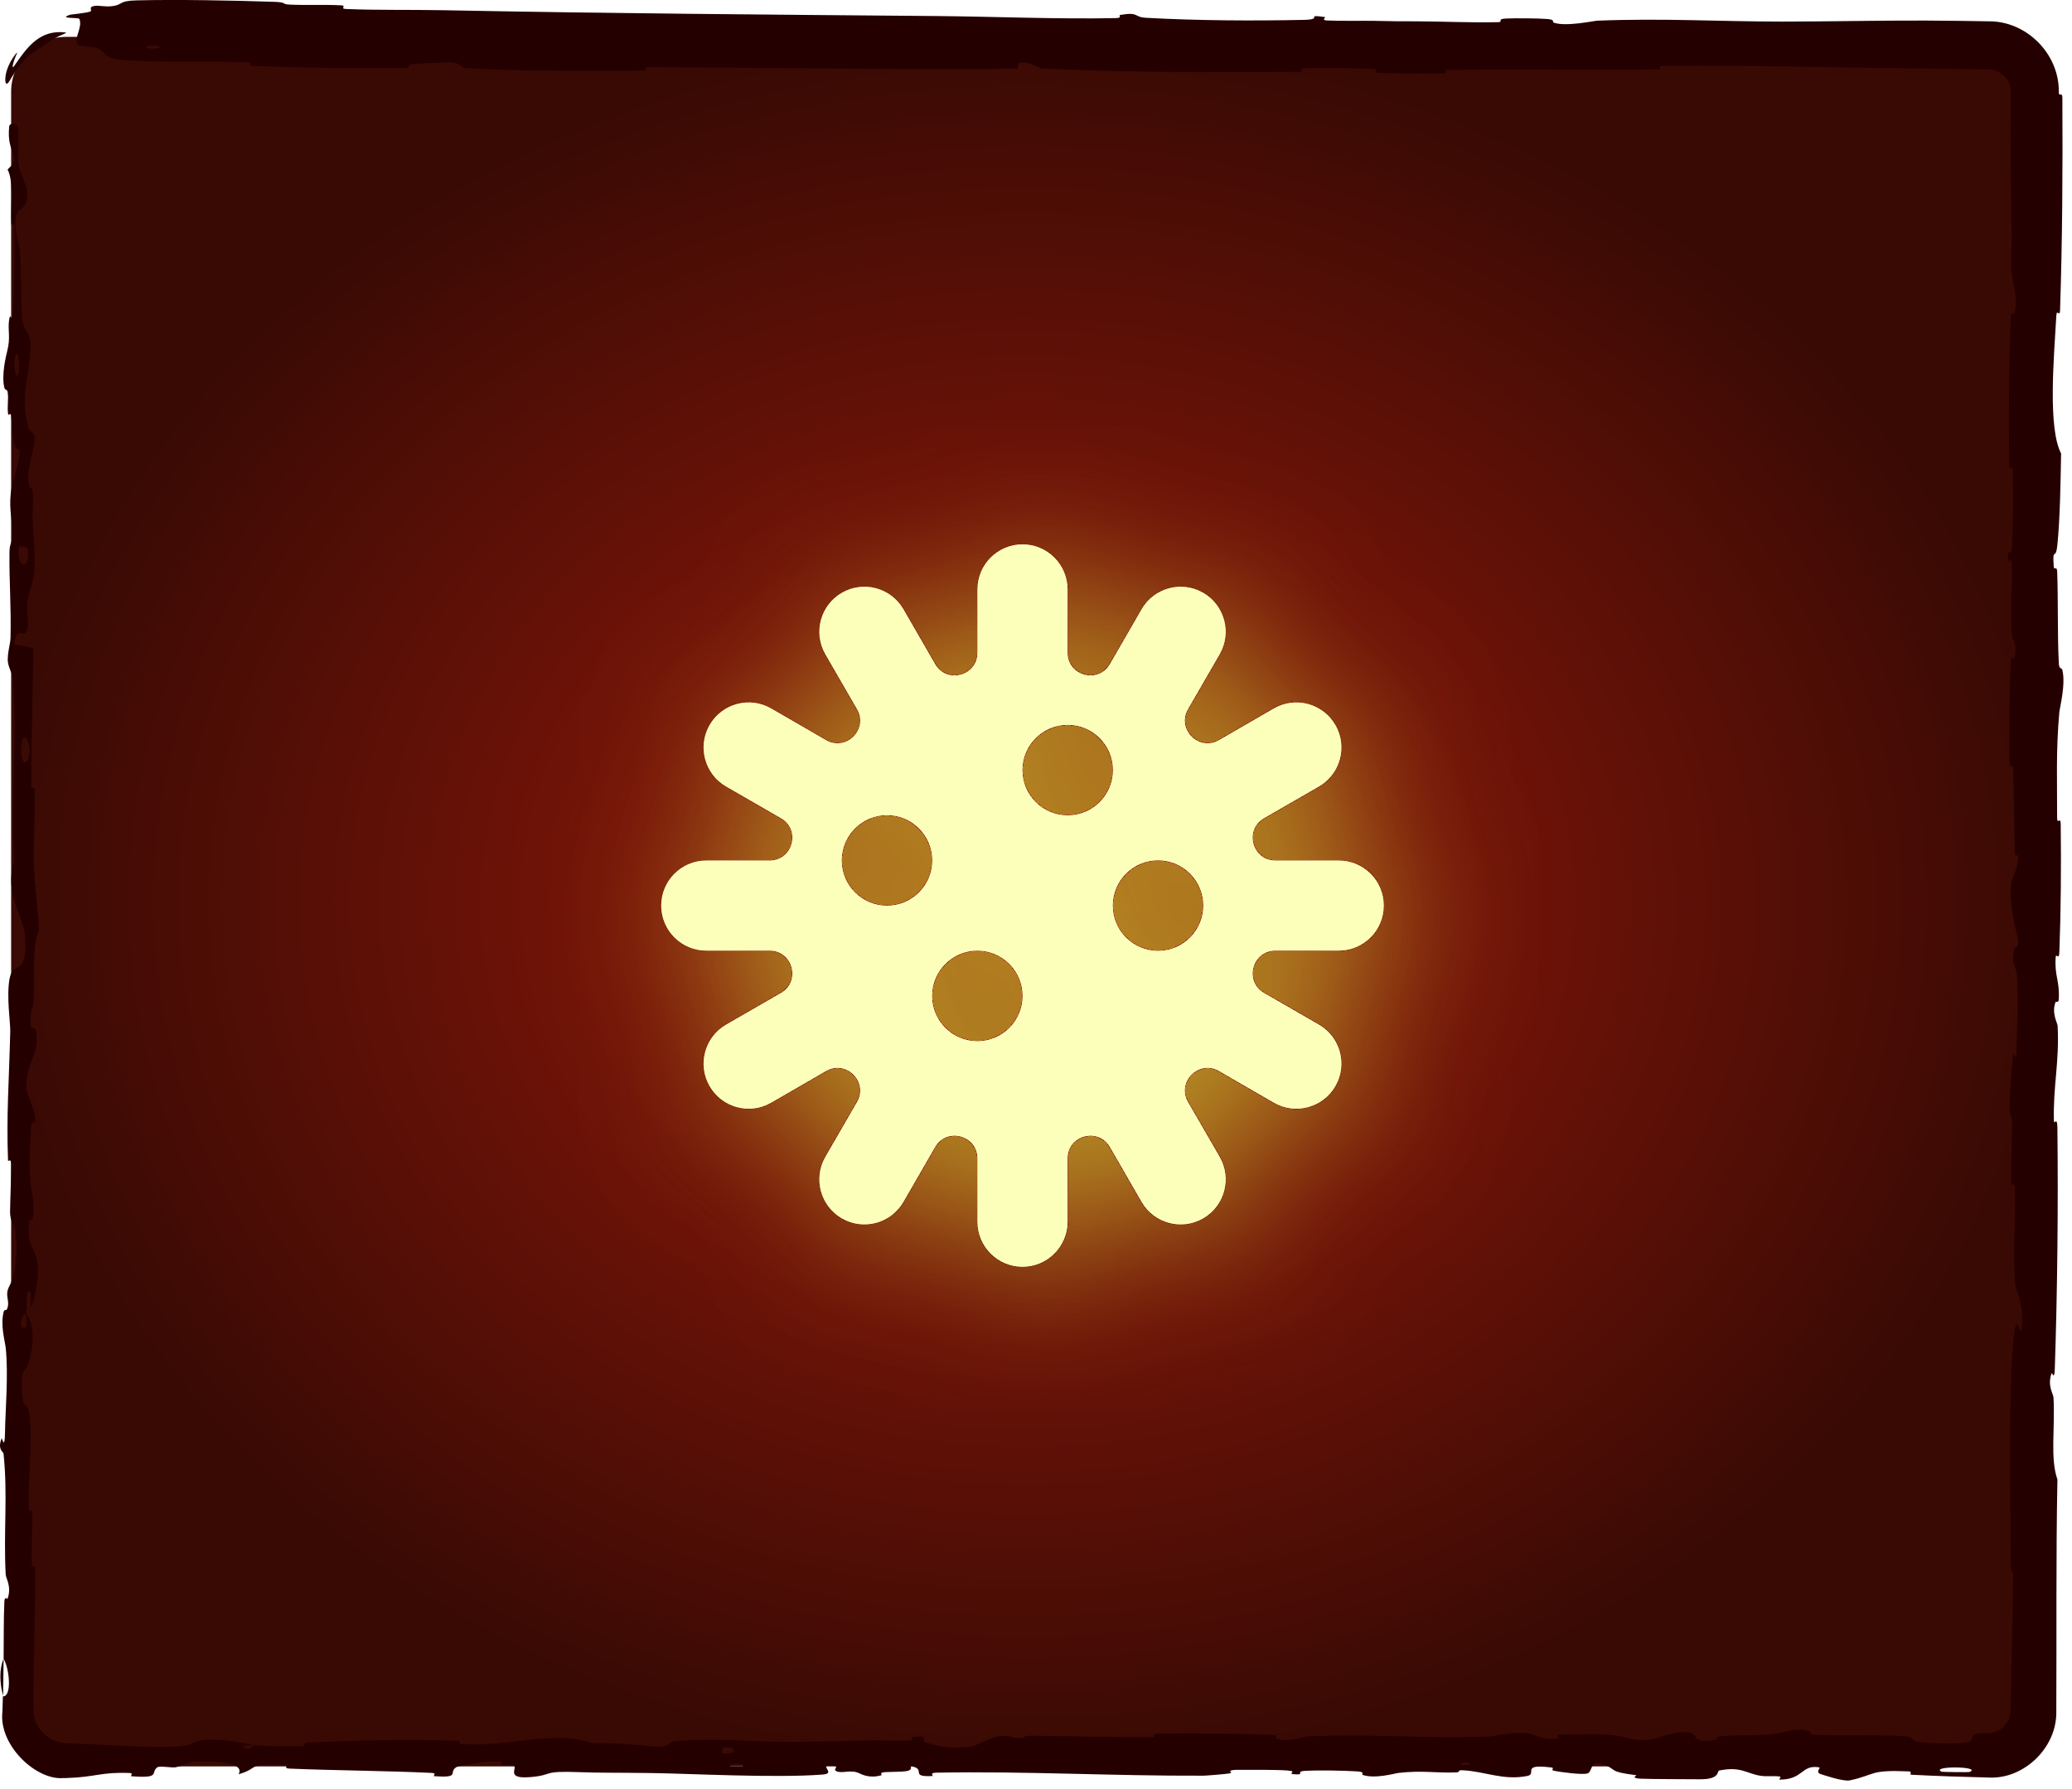
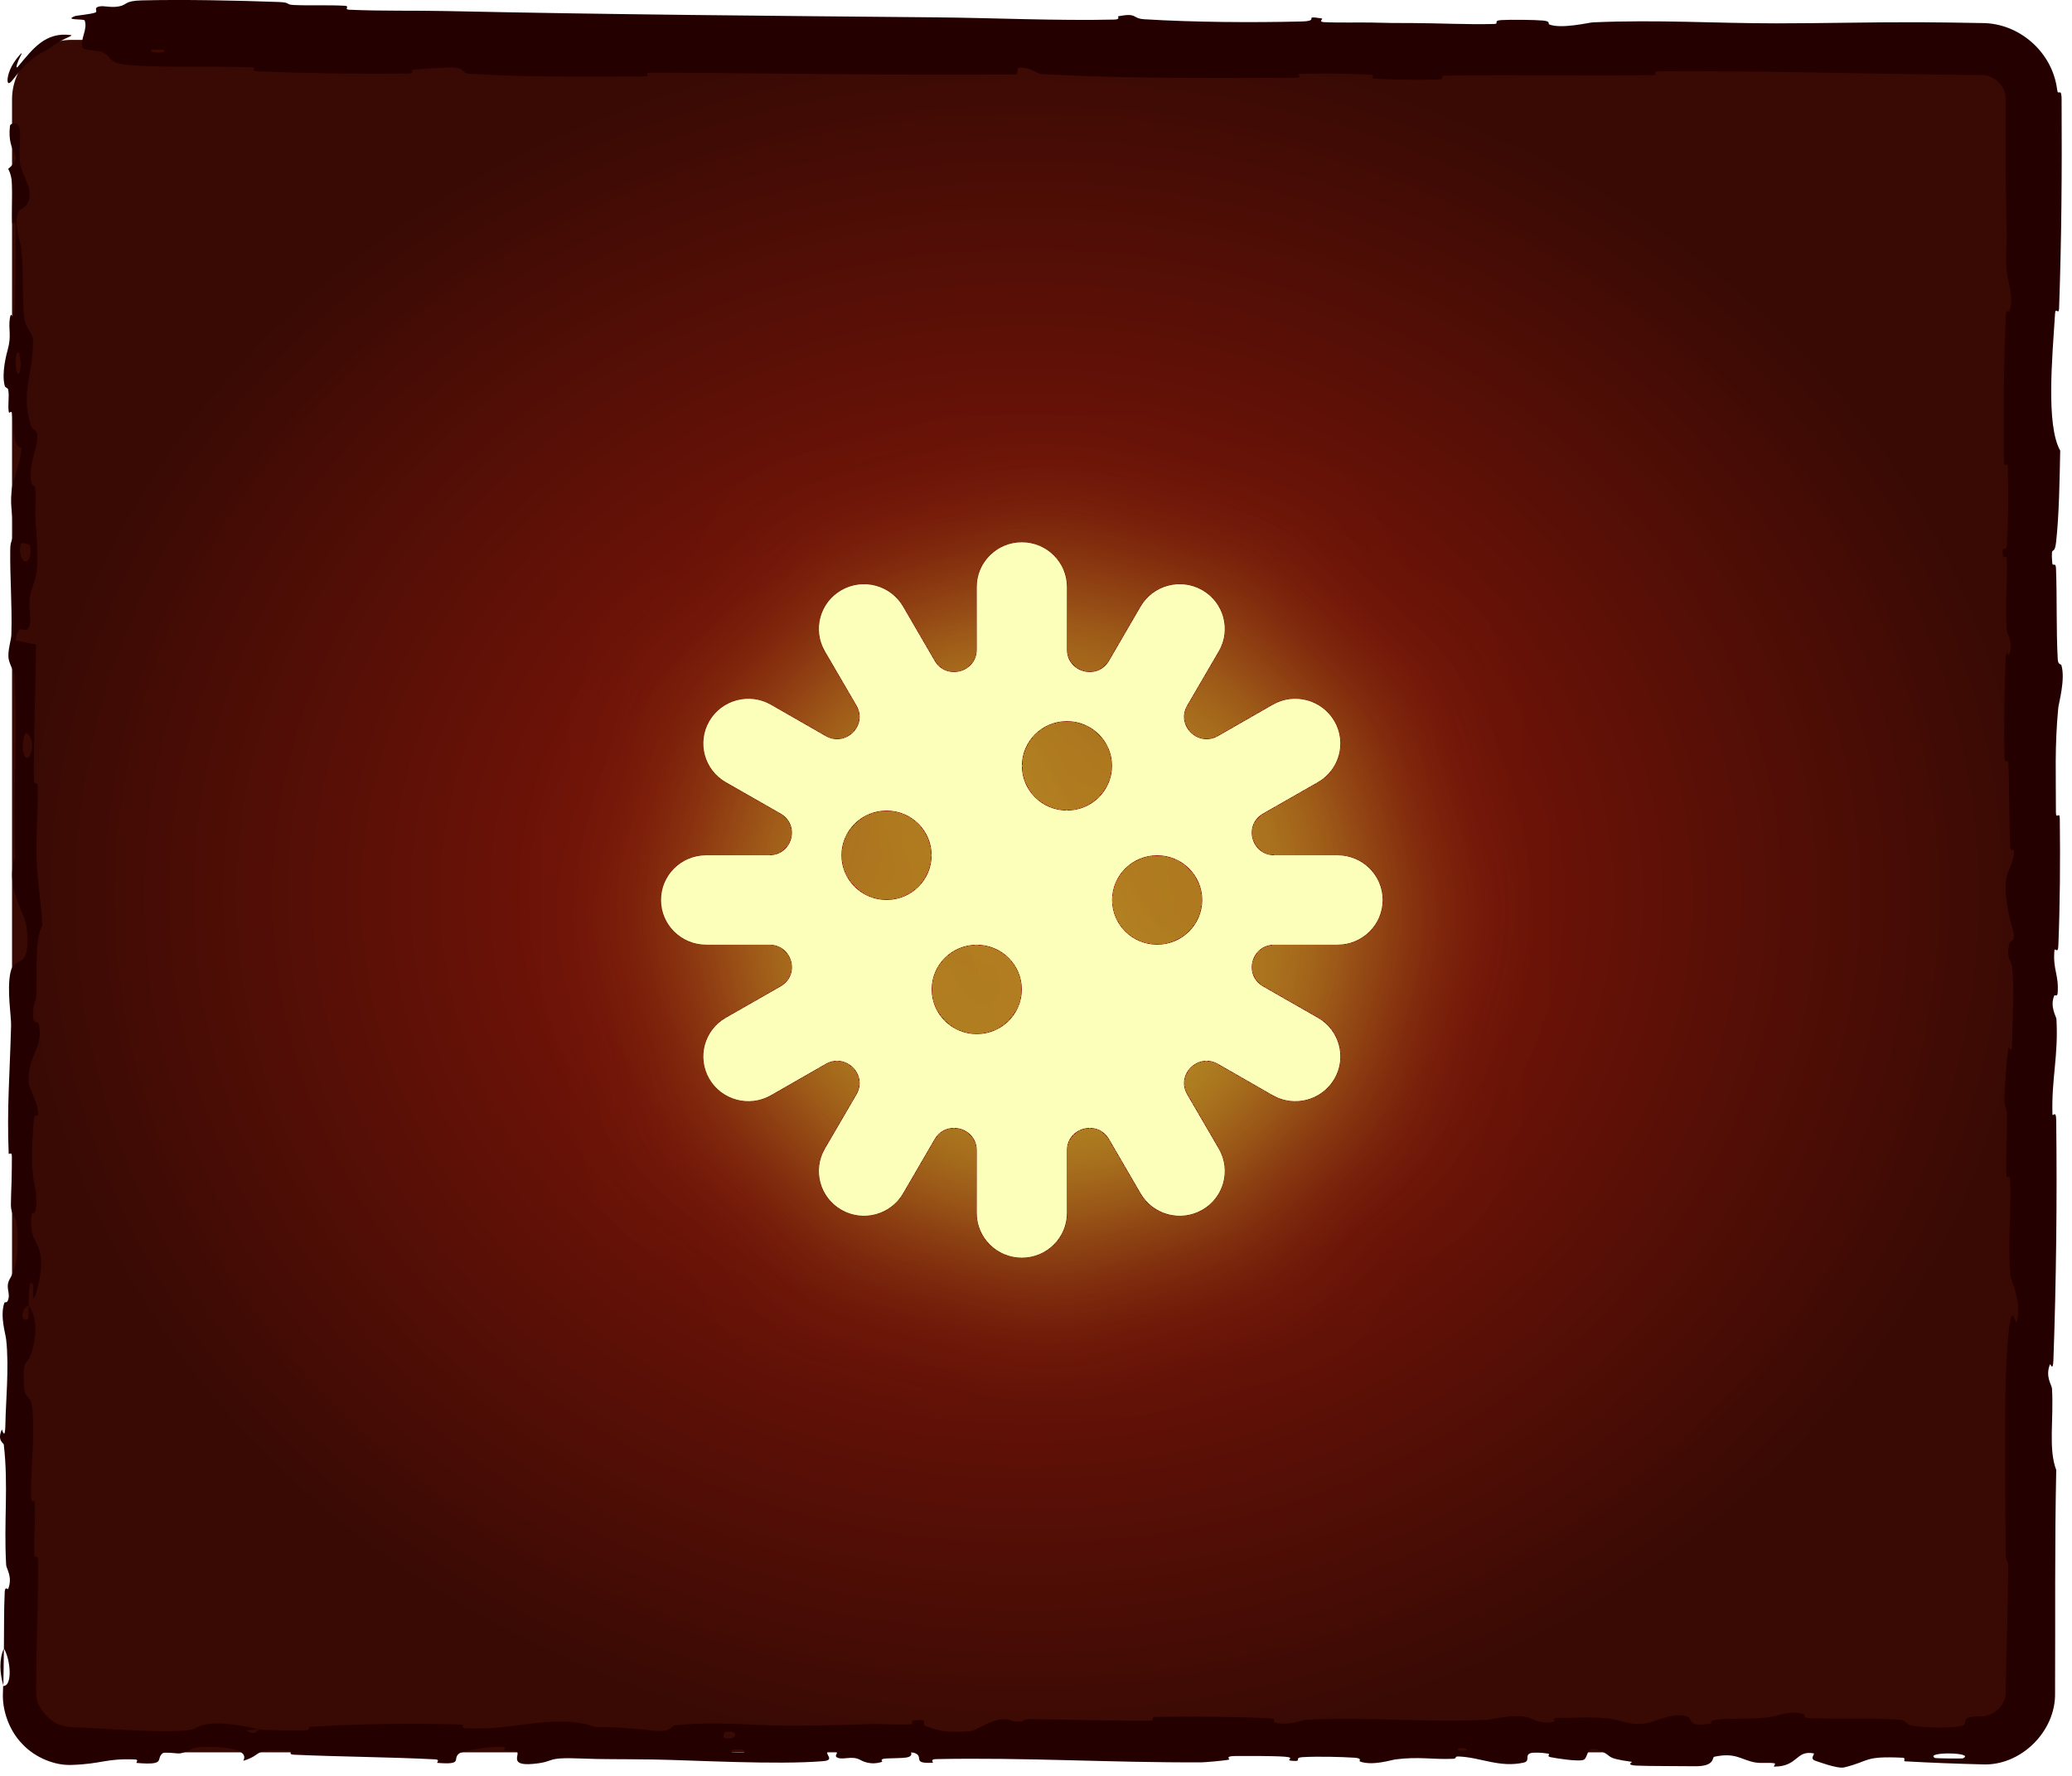
- <svg xmlns="http://www.w3.org/2000/svg" width="212" height="183" viewBox="0 0 212 183" fill="none">
-   <path d="M1.139 9.39C1.139 6.288 3.653 3.773 6.755 3.773H203.522C206.624 3.773 209.139 6.288 209.139 9.39V175.157C209.139 178.259 206.624 180.773 203.522 180.773H6.755C3.653 180.773 1.139 178.259 1.139 175.157V9.39Z" fill="url(#paint0_radial_310_2296)" />
-   <path d="M13.998 0.037C18.258 -0.062 23.844 0.044 28.088 0.188C29.419 0.233 28.745 0.433 29.663 0.473C31.459 0.551 33.133 0.452 34.908 0.545C35.496 0.577 34.764 0.894 35.38 0.92C38.76 1.06 41.958 0.979 45.382 1.046C62.246 1.379 78.824 1.498 95.894 1.642C101.523 1.69 108.366 1.977 114.18 1.852C114.858 1.837 114.454 1.558 114.583 1.535C116.608 1.184 115.935 1.746 117.257 1.821C122.505 2.115 128.342 2.141 133.393 2.034C135.542 1.987 133.387 1.434 135.551 1.745C135.701 1.766 135.156 2.061 135.745 2.093C137.082 2.163 139.617 2.111 140.653 2.134C142.649 2.181 142.979 2.178 144.867 2.181C147.448 2.188 150.518 2.335 153.288 2.268C153.879 2.253 153.096 1.95 154.039 1.899C154.982 1.847 157.479 1.873 158.32 1.944C159.162 2.016 158.803 2.254 158.952 2.308C160.178 2.769 163.065 2.131 163.437 2.115C170.21 1.846 176.019 2.21 182.377 2.209C187.204 2.207 192.365 2.087 196.958 2.104C199.256 2.112 201.407 2.146 203.522 2.181C207.296 2.168 210.681 5.433 210.652 9.39C210.652 9.403 210.652 9.415 210.652 9.428C210.654 9.989 211.011 9.332 211.015 10.017C211.056 17.297 211.017 24.526 210.777 31.774C210.752 32.501 210.44 31.564 210.397 32.29C210.14 36.737 209.522 43.772 210.884 46.413C210.83 49.425 210.776 53.082 210.501 55.776C210.325 57.513 209.984 55.826 210.129 57.96C210.162 58.441 210.46 57.816 210.486 58.537C210.595 61.577 210.498 64.897 210.652 67.903C210.684 68.515 210.952 68.348 211 68.521C211.39 69.977 210.745 72.401 210.698 72.93C210.349 76.954 210.487 79.893 210.478 83.642C210.476 84.512 210.835 83.483 210.846 84.32C210.897 88.662 210.866 93.159 210.707 97.41C210.671 98.356 210.365 97.487 210.332 97.938C210.19 99.931 210.768 100.373 210.643 102.283C210.618 102.686 210.356 102.459 210.327 102.533C209.876 103.683 210.515 104.682 210.529 104.978C210.722 108.72 210.055 111.112 210.149 114.727C210.161 115.159 210.492 114.184 210.506 115.4C210.597 123.499 210.506 132.064 210.241 140.08C210.201 141.327 209.952 140.437 209.921 140.516C209.442 141.794 210.084 142.621 210.108 143.027C210.282 146.234 209.744 149.229 210.509 151.407C210.353 159.344 210.436 167.26 210.394 175.157C210.468 178.827 207.119 182.074 203.522 181.912C200.857 181.849 198.194 181.758 195.534 181.622C195.362 181.614 195.669 181.298 195.328 181.283C191.214 181.106 192.004 181.597 189.283 182.199C188.597 182.35 186.512 181.624 186.327 181.571C185.655 181.374 186.352 180.904 186.127 180.866C184.264 180.568 184.568 182.124 182.055 182.124C181.976 182.122 182.306 181.835 182.095 181.807C181.44 181.717 180.79 181.831 180.149 181.733C178.681 181.505 178.159 180.748 175.917 181.188C175.633 181.246 176.067 182.128 173.823 182.087C172.928 182.069 168.969 182.084 167.859 182.027C166.751 181.97 167.512 181.686 167.433 181.673C164.447 181.297 165.579 181.141 164.083 180.584C162.587 180.03 163.002 181.353 162.392 181.5C161.781 181.648 159.591 181.337 159.053 181.23C158.516 181.122 159.186 180.941 158.708 180.88C155.538 180.481 157.316 181.537 156.272 181.747C153.809 182.244 151.89 181.263 149.635 181.166C149.025 181.14 149.523 181.364 148.98 181.385C146.828 181.465 145.534 181.158 143.086 181.439C142.685 181.485 140.706 182.075 139.425 181.642C139.244 181.58 139.759 181.335 138.842 181.28C137.473 181.198 135.004 181.145 133.531 181.226C132.444 181.287 133.69 181.69 132.322 181.565C131.714 181.509 132.841 181.273 131.698 181.188C130.562 181.102 127.656 181.113 126.55 181.121C125.446 181.129 126.05 181.435 125.961 181.455C125.421 181.573 123.303 181.721 123.116 181.72C113.673 181.758 104.966 181.242 95.772 181.413C95.051 181.426 95.531 181.748 95.421 181.753C92.951 181.888 94.899 181.032 93.173 180.745C93.423 181.399 92.404 181.28 90.664 181.352C89.826 181.387 90.282 181.64 90.206 181.666C88.963 182.051 88.097 181.554 87.874 181.453C87.051 181.079 86.154 181.52 85.594 181.271C85.034 181.022 86.323 180.655 84.654 180.659C84.186 180.894 85.425 181.505 84.158 181.605C79.379 181.98 70.456 181.5 66.613 181.45C62.778 181.4 61.539 181.443 59.304 181.359C55.267 181.206 56.746 181.66 54.239 181.867C51.725 182.075 52.947 180.958 52.586 180.718C52.231 180.478 51.844 180.725 51.403 180.593C50.963 180.461 51.915 180.298 50.88 180.248C49.845 180.199 47.015 180.626 46.648 180.877C45.873 181.409 47.148 181.967 44.409 181.771C44.252 181.759 44.763 181.466 44.16 181.436C39.369 181.21 34.392 181.196 29.608 180.996C28.95 180.968 29.538 180.641 29.155 180.621C25.167 180.412 26.593 180.963 24.407 181.575C24.898 180.761 23.689 180.262 20.663 180.258C18.843 180.254 19.156 180.61 17.98 180.861C17.627 180.936 16.339 180.692 16.106 180.859C15.336 181.406 16.549 182.018 13.429 181.775C13.292 181.763 13.728 181.464 13.255 181.446C10.269 181.33 9.85 181.872 6.755 181.962C6.664 181.965 6.571 181.965 6.477 181.963C3.722 182.212 -0.159 178.628 0.247 175.157C0.269 174.605 0.286 174.081 0.295 173.601C1.211 173.663 1.001 170.876 0.37 169.746C0.396 167.831 0.36 165.763 0.447 163.913C0.477 163.276 0.742 163.695 0.771 163.614C1.22 162.383 0.606 161.55 0.582 161.137C0.348 156.658 0.813 153.009 0.358 148.734C0.342 148.583 -0.294 148.337 0.17 147.194C0.202 147.12 0.492 148.532 0.514 146.521C0.536 144.51 0.877 140.719 0.583 137.927C0.512 137.251 -0.005 135.542 0.399 134.171C0.454 133.988 0.636 134.188 0.737 133.924C1.061 133.072 0.418 132.606 0.964 131.604C1.51 130.602 1.919 128.517 1.542 125.701C1.532 125.612 1.022 124.945 1.03 124.059C1.043 122.646 1.149 120.639 1.146 119.163C1.144 118.457 0.828 118.909 0.822 118.786C0.645 114.035 0.927 110.653 1.049 105.563C1.072 104.63 0.641 101.948 0.982 100.142C1.356 98.158 2.909 100.196 2.539 95.637C2.391 93.798 0.42 91.47 1.441 88.165C1.188 81.756 1.711 75.829 1.349 69.402C1.333 69.113 0.783 68.199 0.791 67.519C0.803 66.51 1.06 65.957 1.077 65.236C1.154 62.218 0.935 59.456 0.969 56.546C0.981 55.442 1.247 55.828 1.262 54.51C1.276 53.193 0.926 52.315 1.095 50.531C1.224 49.183 1.94 47.835 2.023 46.046C1.317 45.978 1.332 44.749 1.146 42.566C1.11 42.146 0.864 42.596 0.834 42.398C0.708 41.589 0.911 40.842 0.773 40.074C0.74 39.888 0.499 39.879 0.459 39.726C0.104 38.428 0.646 36.291 0.74 35.923C1.099 34.516 0.785 33.859 0.926 32.779C1.067 31.702 1.244 33.313 1.33 32.054C1.507 29.445 1.468 26.093 1.479 23.442C1.482 22.385 1.16 23.107 1.153 22.955C1.071 20.769 1.414 18.558 0.773 17.346C2.43 15.83 0.612 16.027 0.944 12.902C0.971 12.656 1.754 12.343 1.869 13.288C1.984 14.233 1.739 15.666 1.919 16.977C1.961 17.288 2.695 19.067 2.739 19.309C3.087 21.21 1.916 21.48 1.852 21.58C1.158 22.721 1.949 24.895 2.003 25.467C2.254 28.086 2.089 30.311 2.268 32.501C2.383 33.933 3.15 34.074 3.127 35.198C3.049 38.938 1.979 40.243 2.907 43.767C3.105 44.522 3.943 43.771 3.284 46.479C3.242 46.649 2.639 48.659 3.021 49.82C3.069 49.966 3.313 49.961 3.334 50.154C3.466 51.443 3.272 52.303 3.365 53.707C3.458 55.111 3.597 56.8 3.514 58.403C3.465 59.369 3.01 60.609 2.898 61.071C2.577 62.377 3.103 63.778 2.715 64.587C2.324 65.403 1.731 63.807 1.478 65.947C2.113 66.026 2.765 66.208 3.403 66.336C3.38 71.025 3.175 75.638 3.203 80.343C3.207 80.926 3.549 80.329 3.562 80.954C3.616 83.593 3.373 85.897 3.47 88.632C3.546 90.75 3.907 93.072 3.998 95.286C3.272 96.639 3.518 99.924 3.452 102.311C3.429 103.147 3.235 103.091 3.172 103.686C2.938 105.929 3.58 104.878 3.681 105.493C4.112 108.132 2.659 108.357 2.695 111.468C2.696 111.633 3.471 113.648 3.519 113.925C3.833 115.688 3.249 114.217 3.192 115.32C3.088 117.335 2.903 118.734 3.13 121.098C3.197 121.787 3.679 123.44 3.306 124.779C3.257 124.955 3.001 124.858 2.986 124.999C2.736 127.564 3.541 127.632 3.813 129.098C4.085 130.564 3.53 132.828 3.37 133.289C2.956 134.495 3.193 132.365 3.153 132.3C2.669 131.533 2.752 133.184 2.712 134.446C1.923 134.629 1.97 136.394 2.672 135.754C2.749 135.682 2.676 134.7 2.712 134.446C3.485 135.554 3.584 137.493 2.861 139.635C2.522 140.638 2.127 139.69 2.272 142.736C2.337 144.118 2.88 143.584 3.028 144.804C3.366 147.591 2.859 151.213 2.939 154.086C2.968 155.129 3.265 154.113 3.295 154.826C3.376 156.717 3.153 158.385 3.267 160.284C3.278 160.456 3.589 160.036 3.593 160.627C3.629 165.105 3.43 169.004 3.424 173.679C3.424 174.114 3.43 174.615 3.44 175.157C3.396 176.57 4.78 177.97 5.821 178.215C6.111 178.312 6.423 178.376 6.755 178.395C10.449 178.521 14.599 178.849 17.602 178.754C19.862 178.683 19.367 178.372 20.335 178.16C22.203 177.749 25.511 178.485 25.956 178.599C25.97 178.603 24.025 178.676 25.063 178.836C25.666 179.169 25.934 178.601 25.956 178.599C26.248 178.673 30.133 178.743 30.904 178.684C31.323 178.651 31.089 178.357 31.308 178.345C36.502 178.081 41.705 178.007 46.973 178.144C47.066 178.15 46.926 178.48 47.145 178.49C50.194 178.637 52.147 178.233 54.663 177.994C57.178 177.754 59.172 177.834 60.661 178.401C62.559 178.329 65.281 178.58 66.848 178.731C68.415 178.883 68.633 178.241 68.771 178.229C73.07 177.823 75.556 178.19 80.016 178.247C82.137 178.275 86.344 178.182 88.64 178.112C90.454 178.056 91.548 178.206 93.22 178.11C93.446 178.097 93.217 177.811 93.286 177.8C95.153 177.458 94.256 178.157 94.641 178.282C96.038 178.735 96.901 178.977 99.29 178.764C99.842 178.715 101.447 177.709 102.452 177.65C103.758 177.575 103.265 177.936 104.633 177.849C104.75 177.841 104.726 177.619 105.57 177.629C109.489 177.671 113.761 177.801 117.834 177.778C118.39 177.776 117.677 177.423 118.481 177.414C122.252 177.373 126.385 177.386 130.06 177.551C130.964 177.593 130.397 177.84 130.593 177.913C131.798 178.357 133.508 177.712 133.79 177.7C140.517 177.39 145.665 177.973 152.521 177.696C152.895 177.679 155.767 176.988 157.049 177.581C157.137 177.62 158.405 178.227 159.526 177.812C159.596 177.786 158.806 177.474 160.185 177.506C161.564 177.537 163.783 177.329 165.678 177.672C166.278 177.78 167.697 178.385 169.487 177.903C169.603 177.869 172.367 176.778 173.353 177.531C173.513 177.655 173.346 178.451 175.482 178.043C175.89 177.964 175.149 177.786 176.225 177.675C177.872 177.504 180.055 177.718 182.081 177.363C182.434 177.3 183.938 176.759 185.144 177.17C185.333 177.234 184.974 177.5 185.611 177.53C188.64 177.672 191.811 177.495 194.887 177.678C195.976 177.743 195.419 178.173 196.555 178.288C197.69 178.403 199.978 178.514 201.166 178.318C202.355 178.121 201.057 177.436 202.837 177.381C203.066 177.374 203.294 177.368 203.522 177.362C204.685 177.307 205.682 176.313 205.709 175.157C205.781 170.617 205.934 166.083 205.969 161.527C205.978 160.381 205.733 161.331 205.728 159.642C205.71 153.413 205.48 142.66 206.001 137.255C206.418 132.925 206.736 138.374 206.905 135.065C206.986 133.469 206.19 131.741 206.165 131.356C205.91 127.59 206.263 124.973 206.155 121.584C206.132 120.884 205.81 121.57 205.794 120.975C205.738 118.94 205.882 116.802 205.856 114.857C205.843 113.985 205.597 114.146 205.616 113.343C205.658 111.423 205.762 109.725 205.993 107.852C206.014 107.682 206.321 108.832 206.332 107.412C206.35 105.112 206.578 102.258 206.342 99.612C206.271 98.827 205.708 98.796 206.097 97.109C206.178 96.755 206.855 97.207 206.27 95.241C206.173 94.91 205.385 91.608 205.893 89.988C206.027 89.561 206.58 88.469 206.493 87.525C206.48 87.397 206.177 87.91 206.147 87.128C206.049 84.371 206.081 81.482 205.986 78.65C205.96 77.894 205.647 79.02 205.618 77.893C205.539 74.793 205.619 70.923 205.717 67.892C205.754 66.774 206.013 67.547 206.041 67.465C206.501 66.158 205.881 65.385 205.845 64.951C205.628 62.251 205.919 60.196 205.842 57.708C205.822 57.021 205.526 57.508 205.5 57.371C205.242 55.954 205.773 57.01 205.832 56.113C205.997 53.599 205.974 50.797 205.936 48.255C205.922 47.321 205.579 48.371 205.57 47.533C205.511 42.573 205.544 37.418 205.733 32.578C205.769 31.666 206.033 32.24 206.093 32.05C206.515 30.741 205.94 28.822 205.885 28.38C205.635 26.373 205.868 25.593 205.824 23.821C205.712 19.344 205.699 14.324 205.726 9.39C205.777 8.183 204.681 7.099 203.522 7.105C202.042 7.088 200.611 7.07 199.25 7.055C188.598 6.932 180.332 6.681 170.175 6.746C169.529 6.75 170.18 7.101 169.623 7.108C162.438 7.193 155.365 7.056 148.165 7.157C147.574 7.165 148.426 7.498 147.478 7.521C145.533 7.572 143.069 7.554 141.102 7.448C140.143 7.396 141.43 7.111 140.464 7.065C138.216 6.958 135.806 6.934 133.497 6.988C132.514 7.011 133.997 7.352 132.72 7.355C124.019 7.389 115.474 7.448 106.682 7.007C106.079 6.977 105.55 6.285 104.268 6.418C104.172 6.61 104.177 6.836 104.135 7.041C91.469 7.151 78.932 6.911 66.231 6.874C65.695 6.873 66.621 7.239 65.584 7.238C59.583 7.233 53.756 7.335 47.618 6.97C47.009 6.935 47.321 6.29 45.526 6.387C45.21 6.405 42.507 6.491 41.808 6.631C41.713 6.652 42.206 6.953 41.335 6.962C36.273 7.008 30.969 6.939 25.916 6.755C25.1 6.725 25.969 6.404 25.388 6.38C21.268 6.21 16.786 6.453 12.849 6.162C10.214 5.966 11.189 5.412 9.789 4.867C9.591 4.79 7.959 4.778 7.875 4.461C7.658 3.663 8.448 2.789 8.124 1.939C8.055 1.755 5.87 1.953 7.164 1.51C7.254 1.48 8.839 1.333 9.229 1.183C9.501 1.08 9.011 0.757 9.566 0.624C10.12 0.491 10.729 0.762 11.648 0.605C12.567 0.447 12.163 0.08 13.998 0.037ZM73.902 179.41C75.353 179.718 75.567 178.589 73.998 178.86C73.922 178.874 73.827 179.395 73.902 179.41ZM2.324 75.612C1.826 77.508 2.558 78.806 2.942 77.468C3.327 76.13 2.475 75.034 2.324 75.612ZM1.96 55.946C1.567 58.163 3.168 58.511 2.845 56.137C2.826 55.999 1.983 55.816 1.96 55.946ZM16.283 4.712C16.263 4.697 15.09 4.682 15.062 4.697C14.437 5.056 16.783 5.085 16.283 4.712ZM1.564 36.431C1.348 37.123 1.598 39.115 1.867 38.256C2.084 37.563 1.834 35.569 1.564 36.431ZM149.574 180.615C149.597 180.632 150.438 180.647 150.421 180.552C150.364 180.246 149.194 180.332 149.574 180.615ZM4.349 4.768C2.281 5.794 1.368 7.677 0.947 8.323C0.731 8.652 0.57 8.678 0.542 8.218C0.531 7.779 0.646 6.771 1.585 5.544C1.941 5.117 1.627 5.644 1.45 6.166C1.27 6.692 1.204 7.178 1.54 6.624C2.796 4.8 4.085 3.011 6.709 3.32C6.936 3.365 6.278 3.551 5.654 3.891C5.017 4.219 4.458 4.711 4.343 4.773C4.345 4.772 4.347 4.77 4.349 4.768ZM74.737 180.766C74.766 180.781 75.931 180.795 75.959 180.781C76.589 180.422 74.244 180.393 74.737 180.766ZM198.649 181.313C198.713 181.345 201.415 181.375 201.503 181.346C202.912 180.759 197.45 180.698 198.649 181.313ZM0.319 173.554C-0.041 172.284 -0.084 170.764 0.369 169.752C0.345 171.014 0.342 172.285 0.319 173.554Z" fill="#250000" />
+ <svg xmlns="http://www.w3.org/2000/svg" width="196" height="168" viewBox="0 0 196 168" fill="none">
+   <path d="M1.139 9.39C1.139 6.288 3.653 3.773 6.755 3.773H187.522C190.624 3.773 193.139 6.288 193.139 9.39V160.157C193.139 163.259 190.624 165.773 187.522 165.773H6.755C3.653 165.773 1.139 163.259 1.139 160.157V9.39Z" fill="url(#paint0_radial_310_2296)" />
+   <path d="M13.407 0.037C17.32 -0.062 22.45 0.044 26.349 0.188C27.571 0.233 26.952 0.433 27.796 0.473C29.445 0.551 30.982 0.452 32.612 0.545C33.152 0.577 32.48 0.894 33.046 0.92C36.151 1.06 39.087 0.979 42.232 1.046C57.721 1.379 72.947 1.498 88.626 1.642C93.796 1.69 100.08 1.977 105.42 1.852C106.043 1.837 105.672 1.558 105.79 1.535C107.651 1.184 107.032 1.746 108.247 1.821C113.067 2.115 118.428 2.141 123.067 2.034C125.04 1.987 123.061 1.434 125.049 1.745C125.187 1.766 124.686 2.061 125.227 2.093C126.455 2.163 128.783 2.111 129.735 2.134C131.568 2.181 131.871 2.178 133.606 2.181C135.976 2.188 138.796 2.335 141.339 2.268C141.882 2.253 141.163 1.95 142.029 1.899C142.896 1.847 145.188 1.873 145.961 1.944C146.734 2.016 146.405 2.254 146.542 2.308C147.668 2.769 150.32 2.131 150.661 2.115C156.882 1.846 162.217 2.21 168.057 2.209C172.49 2.207 177.231 2.087 181.449 2.104C183.575 2.112 185.565 2.147 187.522 2.182C190.97 2.189 194.135 4.879 194.593 8.469C194.662 9.124 194.955 8.308 195.01 9.14C195.014 9.223 195.015 9.306 195.016 9.39C195.055 16.012 195.015 22.59 194.777 29.185C194.752 29.853 194.44 28.992 194.397 29.659C194.14 33.743 193.522 40.205 194.884 42.63C194.83 45.397 194.776 48.755 194.501 51.23C194.325 52.825 193.984 51.276 194.129 53.236C194.162 53.678 194.46 53.103 194.486 53.766C194.595 56.557 194.498 59.607 194.652 62.368C194.684 62.93 194.952 62.776 195 62.936C195.39 64.273 194.745 66.5 194.698 66.985C194.349 70.681 194.487 73.38 194.478 76.823C194.476 77.622 194.835 76.678 194.846 77.447C194.897 81.434 194.866 85.565 194.707 89.469C194.671 90.338 194.365 89.539 194.332 89.954C194.19 91.784 194.768 92.19 194.643 93.945C194.618 94.315 194.356 94.106 194.327 94.174C193.876 95.23 194.515 96.148 194.529 96.42C194.722 99.857 194.055 102.054 194.149 105.374C194.161 105.771 194.492 104.875 194.506 105.992C194.597 113.43 194.506 121.297 194.241 128.66C194.201 129.805 193.952 128.988 193.921 129.06C193.442 130.234 194.084 130.993 194.108 131.367C194.282 134.311 193.744 137.062 194.509 139.063C194.359 146.112 194.43 153.143 194.398 160.157C194.474 163.829 191.12 167.081 187.522 166.912C185.075 166.849 182.629 166.758 180.185 166.622C180.028 166.614 180.309 166.298 179.996 166.283C176.218 166.106 176.944 166.597 174.444 167.199C173.814 167.35 171.899 166.624 171.729 166.571C171.112 166.374 171.752 165.904 171.545 165.866C169.835 165.568 170.113 167.124 167.805 167.124C167.733 167.122 168.036 166.835 167.842 166.807C167.241 166.717 166.644 166.831 166.055 166.733C164.707 166.505 164.227 165.748 162.168 166.188C161.908 166.246 162.305 167.128 160.245 167.087C159.423 167.069 155.787 167.084 154.767 167.027C153.749 166.97 154.448 166.686 154.376 166.673C151.633 166.297 152.673 166.141 151.299 165.584C149.925 165.03 150.306 166.353 149.746 166.5C149.185 166.648 147.174 166.337 146.679 166.23C146.186 166.122 146.802 165.941 146.362 165.88C143.45 165.481 145.084 166.537 144.125 166.747C141.862 167.244 140.1 166.263 138.029 166.166C137.469 166.14 137.926 166.364 137.427 166.385C135.451 166.465 134.262 166.158 132.014 166.439C131.646 166.485 129.828 167.075 128.652 166.642C128.485 166.58 128.959 166.335 128.116 166.28C126.858 166.198 124.591 166.145 123.239 166.226C122.24 166.287 123.385 166.69 122.128 166.565C121.569 166.509 122.604 166.273 121.555 166.188C120.511 166.102 117.842 166.113 116.826 166.121C115.812 166.129 116.367 166.435 116.285 166.455C115.79 166.573 113.844 166.721 113.672 166.72C104.999 166.758 97.002 166.242 88.558 166.413C87.895 166.426 88.337 166.748 88.236 166.753C85.967 166.888 87.756 166.032 86.171 165.745C86.4 166.399 85.465 166.28 83.867 166.352C83.097 166.387 83.516 166.64 83.446 166.666C82.304 167.051 81.509 166.554 81.304 166.453C80.548 166.079 79.725 166.52 79.21 166.271C78.696 166.022 79.879 165.655 78.347 165.659C77.917 165.894 79.055 166.505 77.891 166.605C73.501 166.98 65.306 166.5 61.777 166.45C58.254 166.4 57.116 166.443 55.063 166.359C51.355 166.206 52.714 166.66 50.412 166.867C48.103 167.075 49.225 165.958 48.893 165.718C48.568 165.478 48.212 165.725 47.806 165.593C47.403 165.461 48.277 165.298 47.327 165.248C46.376 165.199 43.777 165.626 43.44 165.877C42.728 166.409 43.899 166.967 41.383 166.771C41.239 166.759 41.708 166.466 41.154 166.436C36.754 166.21 32.184 166.196 27.789 165.996C27.185 165.968 27.725 165.641 27.373 165.621C23.71 165.412 25.02 165.963 23.012 166.575C23.463 165.761 22.353 165.262 19.573 165.258C17.902 165.254 18.19 165.61 17.109 165.861C16.785 165.936 15.602 165.692 15.388 165.859C14.681 166.406 15.795 167.018 12.929 166.775C12.803 166.763 13.204 166.464 12.769 166.446C10.013 166.329 9.638 166.878 6.755 166.964C6.689 166.965 6.621 166.966 6.553 166.965C5.232 166.978 3.382 166.348 2.109 164.982C0.804 163.647 0.203 161.705 0.277 160.157C0.284 159.927 0.291 159.705 0.295 159.492C1.211 159.549 1.001 156.989 0.37 155.951C0.396 154.193 0.36 152.293 0.447 150.594C0.477 150.009 0.742 150.393 0.771 150.319C1.22 149.188 0.606 148.424 0.582 148.044C0.348 143.93 0.813 140.579 0.358 136.653C0.342 136.514 -0.294 136.288 0.17 135.238C0.202 135.17 0.492 136.467 0.514 134.62C0.536 132.773 0.877 129.291 0.583 126.727C0.512 126.106 -0.005 124.536 0.399 123.277C0.454 123.109 0.636 123.293 0.737 123.05C1.061 122.267 0.418 121.84 0.964 120.919C1.51 119.999 1.919 118.084 1.542 115.498C1.532 115.415 1.022 114.803 1.03 113.99C1.043 112.692 1.149 110.849 1.146 109.493C1.144 108.844 0.828 109.259 0.822 109.147C0.645 104.783 0.927 101.677 1.049 97.001C1.072 96.144 0.641 93.681 0.982 92.022C1.356 90.2 2.909 92.073 2.539 87.885C2.391 86.196 0.42 84.058 1.441 81.022C1.188 75.136 1.711 69.692 1.349 63.789C1.333 63.523 0.783 62.684 0.791 62.06C0.803 61.133 1.06 60.625 1.077 59.963C1.154 57.191 0.935 54.654 0.969 51.982C0.981 50.967 1.247 51.322 1.262 50.112C1.276 48.902 0.926 48.096 1.095 46.457C1.224 45.219 1.94 43.981 2.023 42.338C1.317 42.275 1.332 41.147 1.146 39.141C1.11 38.756 0.864 39.169 0.834 38.987C0.708 38.245 0.911 37.558 0.773 36.853C0.74 36.681 0.499 36.673 0.459 36.533C0.104 35.341 0.646 33.378 0.74 33.041C1.099 31.748 0.785 31.144 0.926 30.153C1.067 29.163 1.244 30.643 1.33 29.487C1.507 27.09 1.468 24.011 1.479 21.577C1.482 20.606 1.16 21.269 1.153 21.13C1.071 19.122 1.414 17.091 0.773 15.977C2.43 14.585 0.612 14.767 0.944 11.896C0.971 11.67 1.754 11.382 1.869 12.25C1.984 13.118 1.739 14.435 1.919 15.639C1.961 15.924 2.695 17.558 2.739 17.781C3.087 19.527 1.916 19.774 1.852 19.867C1.158 20.915 1.949 22.911 2.003 23.437C2.254 25.842 2.089 27.885 2.268 29.897C2.383 31.213 3.15 31.341 3.127 32.375C3.049 35.809 1.979 37.008 2.907 40.244C3.105 40.938 3.943 40.248 3.284 42.735C3.242 42.891 2.639 44.737 3.021 45.804C3.069 45.938 3.313 45.934 3.334 46.11C3.466 47.294 3.272 48.084 3.365 49.374C3.458 50.663 3.597 52.214 3.514 53.687C3.465 54.574 3.01 55.713 2.898 56.138C2.577 57.337 3.103 58.623 2.715 59.367C2.324 60.116 1.731 58.651 1.478 60.616C2.113 60.689 2.765 60.856 3.403 60.973C3.38 65.279 3.175 69.517 3.203 73.838C3.207 74.373 3.549 73.825 3.562 74.4C3.616 76.823 3.373 78.939 3.47 81.451C3.546 83.396 3.907 85.529 3.998 87.563C3.272 88.805 3.518 91.823 3.452 94.015C3.429 94.783 3.235 94.732 3.172 95.278C2.938 97.338 3.58 96.373 3.681 96.937C4.112 99.361 2.659 99.568 2.695 102.425C2.696 102.577 3.471 104.427 3.519 104.682C3.833 106.301 3.249 104.95 3.192 105.963C3.088 107.813 2.903 109.099 3.13 111.27C3.197 111.903 3.679 113.421 3.306 114.651C3.257 114.812 3.001 114.723 2.986 114.853C2.736 117.209 3.541 117.271 3.813 118.617C4.085 119.964 3.53 122.044 3.37 122.467C2.956 123.574 3.193 121.618 3.153 121.558C2.669 120.854 2.752 122.371 2.712 123.53C1.923 123.698 1.97 125.318 2.672 124.731C2.749 124.664 2.676 123.763 2.712 123.53C3.485 124.547 3.584 126.328 2.861 128.296C2.522 129.217 2.127 128.346 2.272 131.144C2.337 132.413 2.88 131.923 3.028 133.043C3.366 135.603 2.859 138.929 2.939 141.568C2.968 142.526 3.265 141.593 3.295 142.247C3.376 143.984 3.153 145.516 3.267 147.261C3.278 147.419 3.589 147.033 3.593 147.575C3.629 151.688 3.43 155.269 3.424 159.564C3.424 159.749 3.425 159.948 3.428 160.157C3.337 161.503 4.817 163.046 5.919 163.243C6.181 163.322 6.459 163.375 6.755 163.393C10.159 163.519 13.992 163.849 16.762 163.754C18.838 163.683 18.383 163.372 19.272 163.16C20.988 162.749 24.026 163.485 24.435 163.599C24.447 163.603 22.661 163.676 23.614 163.836C24.168 164.169 24.415 163.601 24.435 163.599C24.703 163.673 28.271 163.743 28.98 163.684C29.365 163.651 29.149 163.357 29.35 163.345C34.121 163.081 38.9 163.007 43.739 163.144C43.824 163.15 43.695 163.48 43.896 163.49C46.697 163.637 48.49 163.233 50.801 162.994C53.111 162.754 54.943 162.834 56.31 163.401C58.053 163.329 60.553 163.58 61.992 163.731C63.431 163.883 63.632 163.241 63.759 163.229C67.708 162.823 69.99 163.19 74.087 163.247C76.035 163.275 79.898 163.182 82.007 163.112C83.674 163.056 84.678 163.206 86.214 163.11C86.422 163.097 86.212 162.811 86.275 162.8C87.989 162.458 87.165 163.157 87.519 163.282C88.802 163.735 89.595 163.977 91.79 163.764C92.296 163.715 93.771 162.709 94.693 162.65C95.893 162.575 95.441 162.936 96.697 162.849C96.804 162.841 96.782 162.619 97.557 162.629C101.156 162.671 105.081 162.801 108.821 162.778C109.332 162.776 108.677 162.423 109.415 162.414C112.879 162.373 116.675 162.386 120.05 162.551C120.88 162.593 120.36 162.84 120.54 162.913C121.647 163.357 123.217 162.712 123.476 162.7C129.654 162.39 134.383 162.973 140.68 162.696C141.023 162.679 143.661 161.988 144.839 162.581C144.919 162.62 146.084 163.227 147.114 162.812C147.178 162.786 146.452 162.474 147.718 162.506C148.985 162.537 151.023 162.329 152.764 162.672C153.315 162.78 154.618 163.385 156.262 162.903C156.369 162.869 158.907 161.778 159.813 162.531C159.96 162.655 159.806 163.451 161.768 163.043C162.143 162.964 161.463 162.786 162.45 162.675C163.964 162.504 165.969 162.718 167.829 162.363C168.154 162.3 169.535 161.759 170.642 162.17C170.816 162.234 170.486 162.5 171.071 162.53C173.853 162.672 176.766 162.495 179.591 162.678C180.591 162.743 180.08 163.173 181.123 163.288C182.166 163.403 184.267 163.514 185.358 163.318C186.45 163.121 185.258 162.436 186.893 162.381C187.103 162.374 187.313 162.368 187.522 162.362C188.683 162.299 189.682 161.321 189.722 160.157C189.798 156.227 189.936 152.301 189.969 148.358C189.978 147.305 189.733 148.178 189.728 146.626C189.71 140.906 189.48 131.029 190.001 126.065C190.418 122.088 190.736 127.093 190.905 124.054C190.986 122.587 190.19 121.001 190.165 120.647C189.91 117.188 190.263 114.784 190.155 111.671C190.132 111.029 189.81 111.659 189.794 111.112C189.738 109.243 189.882 107.279 189.856 105.494C189.843 104.692 189.597 104.84 189.616 104.103C189.658 102.339 189.762 100.779 189.993 99.06C190.014 98.903 190.321 99.96 190.332 98.655C190.35 96.543 190.578 93.921 190.342 91.491C190.271 90.77 189.708 90.742 190.097 89.192C190.178 88.867 190.855 89.282 190.27 87.477C190.173 87.173 189.385 84.14 189.893 82.652C190.027 82.26 190.58 81.257 190.493 80.39C190.48 80.273 190.177 80.744 190.147 80.025C190.049 77.493 190.081 74.84 189.986 72.238C189.96 71.544 189.647 72.578 189.618 71.543C189.539 68.696 189.619 65.141 189.717 62.358C189.754 61.331 190.013 62.041 190.041 61.966C190.501 60.765 189.881 60.055 189.845 59.656C189.628 57.177 189.919 55.289 189.842 53.004C189.822 52.373 189.526 52.821 189.5 52.695C189.242 51.393 189.773 52.363 189.832 51.539C189.997 49.23 189.974 46.657 189.936 44.322C189.922 43.465 189.579 44.428 189.57 43.659C189.511 39.104 189.544 34.368 189.733 29.923C189.769 29.086 190.033 29.613 190.093 29.438C190.515 28.236 189.94 26.474 189.885 26.068C189.635 24.224 189.868 23.508 189.824 21.88C189.719 17.999 189.701 13.674 189.722 9.39C189.772 8.186 188.679 7.102 187.522 7.106C186.147 7.088 184.818 7.071 183.554 7.055C173.77 6.932 166.179 6.681 156.849 6.746C156.256 6.75 156.854 7.101 156.343 7.108C149.744 7.193 143.247 7.056 136.635 7.157C136.092 7.165 136.874 7.498 136.003 7.521C134.217 7.572 131.954 7.554 130.148 7.448C129.267 7.396 130.448 7.111 129.562 7.065C127.497 6.958 125.283 6.934 123.163 6.988C122.26 7.011 123.622 7.352 122.449 7.355C114.457 7.389 106.609 7.448 98.534 7.007C97.98 6.977 97.494 6.285 96.317 6.418C96.228 6.61 96.233 6.836 96.195 7.041C84.561 7.151 73.047 6.911 61.381 6.874C60.889 6.873 61.739 7.239 60.787 7.238C55.275 7.233 49.923 7.335 44.286 6.97C43.727 6.935 44.014 6.29 42.365 6.387C42.074 6.405 39.592 6.491 38.95 6.631C38.863 6.652 39.316 6.953 38.516 6.962C33.867 7.008 28.994 6.939 24.354 6.755C23.605 6.725 24.402 6.404 23.869 6.38C20.084 6.21 15.968 6.453 12.352 6.162C9.932 5.966 10.828 5.412 9.542 4.867C9.36 4.79 7.861 4.778 7.783 4.461C7.584 3.663 8.31 2.789 8.012 1.939C7.949 1.755 5.942 1.953 7.131 1.51C7.214 1.48 8.669 1.333 9.027 1.183C9.277 1.08 8.827 0.757 9.336 0.624C9.846 0.491 10.405 0.762 11.249 0.605C12.093 0.447 11.722 0.08 13.407 0.037ZM68.471 164.41C69.804 164.718 70 163.589 68.559 163.86C68.49 163.874 68.403 164.395 68.471 164.41ZM2.324 69.493C1.826 71.234 2.558 72.426 2.942 71.198C3.327 69.969 2.475 68.962 2.324 69.493ZM1.96 51.43C1.567 53.466 3.168 53.787 2.845 51.606C2.826 51.479 1.983 51.311 1.96 51.43ZM15.506 4.712C15.488 4.697 14.411 4.682 14.385 4.697C13.811 5.056 15.965 5.085 15.506 4.712ZM1.564 33.507C1.348 34.142 1.598 35.972 1.867 35.182C2.084 34.547 1.834 32.715 1.564 33.507ZM137.973 165.615C137.994 165.632 138.767 165.647 138.751 165.552C138.699 165.246 137.624 165.332 137.973 165.615ZM4.532 4.677C2.606 5.537 1.587 7.131 1.104 7.673C0.86 7.947 0.699 7.95 0.713 7.526C0.741 7.118 0.945 6.217 1.892 5.164C2.247 4.797 1.932 5.266 1.738 5.735C1.541 6.208 1.447 6.651 1.805 6.175C3.116 4.618 4.301 2.992 6.713 3.32C6.921 3.364 6.319 3.555 5.743 3.874C5.156 4.183 4.634 4.63 4.526 4.682C4.528 4.681 4.53 4.679 4.532 4.677ZM69.239 165.766C69.265 165.781 70.335 165.795 70.36 165.781C70.939 165.422 68.785 165.393 69.239 165.766ZM183.046 166.313C183.105 166.345 185.587 166.375 185.668 166.346C186.962 165.759 181.945 165.698 183.046 166.313ZM0.319 159.449C-0.041 158.282 -0.084 156.886 0.369 155.956C0.345 157.116 0.342 158.283 0.319 159.449Z" fill="#250000" />
  <g filter="url(#filter0_d_310_2296)">
-     <path d="M104.62 55.699C107.173 55.699 109.242 57.769 109.242 60.321V66.8C109.242 69.165 112.372 70.004 113.555 67.956L116.794 62.345C118.071 60.134 120.897 59.377 123.108 60.653C125.319 61.929 126.076 64.756 124.8 66.967L121.56 72.579C120.378 74.626 122.669 76.918 124.717 75.735L130.329 72.495C132.539 71.219 135.366 71.977 136.642 74.187C137.919 76.398 137.161 79.225 134.95 80.501L129.339 83.741C127.291 84.923 128.13 88.053 130.494 88.053H136.974C139.527 88.053 141.596 90.122 141.596 92.675C141.596 95.228 139.527 97.297 136.974 97.297H130.495C128.13 97.297 127.291 100.427 129.339 101.609L134.951 104.849C137.161 106.126 137.919 108.952 136.642 111.163C135.366 113.374 132.539 114.131 130.329 112.855L124.717 109.615C122.67 108.433 120.378 110.724 121.561 112.772L124.8 118.383C126.077 120.594 125.319 123.421 123.109 124.697C120.898 125.973 118.071 125.216 116.795 123.005L113.555 117.393C112.372 115.346 109.242 116.184 109.242 118.549V125.029C109.242 127.582 107.173 129.651 104.62 129.651C102.068 129.651 99.998 127.582 99.998 125.029V118.549C99.998 116.184 96.868 115.346 95.686 117.393L92.446 123.005C91.17 125.216 88.343 125.973 86.132 124.697C83.921 123.421 83.164 120.594 84.44 118.383L87.68 112.772C88.862 110.724 86.571 108.433 84.523 109.615L78.912 112.855C76.701 114.131 73.875 113.374 72.598 111.163C71.322 108.952 72.079 106.126 74.29 104.849L79.902 101.609C81.949 100.427 81.111 97.297 78.746 97.297H72.266C69.714 97.297 67.644 95.228 67.644 92.675C67.644 90.122 69.714 88.053 72.266 88.053H78.746C81.111 88.053 81.949 84.923 79.902 83.741L74.29 80.501C72.079 79.225 71.322 76.398 72.598 74.187C73.875 71.977 76.701 71.219 78.912 72.495L84.524 75.735C86.572 76.918 88.863 74.626 87.681 72.579L84.441 66.967C83.165 64.756 83.922 61.929 86.133 60.653C88.343 59.377 91.17 60.134 92.446 62.345L95.686 67.956C96.868 70.004 99.998 69.165 99.998 66.8V60.321C99.998 57.769 102.068 55.699 104.62 55.699ZM113.864 78.809C113.864 76.257 111.795 74.187 109.242 74.187C106.69 74.187 104.62 76.257 104.62 78.809C104.62 81.362 106.69 83.431 109.242 83.431C111.795 83.431 113.864 81.362 113.864 78.809ZM95.376 88.053C95.376 85.5 93.307 83.431 90.754 83.431C88.202 83.431 86.132 85.5 86.132 88.053C86.132 90.606 88.202 92.675 90.754 92.675C93.307 92.675 95.376 90.606 95.376 88.053ZM99.998 106.541C102.551 106.541 104.62 104.472 104.62 101.919C104.62 99.366 102.551 97.297 99.998 97.297C97.446 97.297 95.376 99.366 95.376 101.919C95.376 104.472 97.446 106.541 99.998 106.541ZM123.108 92.675C123.108 90.122 121.039 88.053 118.486 88.053C115.934 88.053 113.864 90.122 113.864 92.675C113.864 95.228 115.934 97.297 118.486 97.297C121.039 97.297 123.108 95.228 123.108 92.675Z" fill="#FCFFBA" />
+     <path d="M96.661 51.297C99.017 51.297 100.927 53.191 100.927 55.527V61.457C100.927 63.621 103.817 64.389 104.908 62.515L107.898 57.379C109.076 55.356 111.686 54.663 113.726 55.831C115.767 56.999 116.466 59.586 115.288 61.61L112.297 66.746C111.206 68.62 113.321 70.717 115.211 69.635L120.391 66.67C122.432 65.501 125.041 66.195 126.219 68.218C127.398 70.241 126.698 72.829 124.658 73.997L119.478 76.962C117.588 78.044 118.362 80.909 120.545 80.909H126.526C128.882 80.909 130.792 82.803 130.792 85.139C130.792 87.475 128.882 89.369 126.526 89.369H120.545C118.362 89.369 117.588 92.234 119.478 93.316L124.658 96.282C126.699 97.45 127.398 100.037 126.22 102.06C125.041 104.084 122.432 104.777 120.392 103.609L115.212 100.644C113.322 99.562 111.207 101.659 112.298 103.533L115.288 108.669C116.467 110.692 115.767 113.279 113.727 114.447C111.686 115.616 109.077 114.922 107.899 112.899L104.908 107.763C103.817 105.889 100.927 106.656 100.927 108.82V114.751C100.927 117.087 99.017 118.981 96.661 118.981C94.305 118.981 92.394 117.087 92.394 114.751V108.82C92.394 106.656 89.505 105.889 88.414 107.763L85.423 112.899C84.245 114.922 81.635 115.616 79.595 114.447C77.554 113.279 76.855 110.692 78.033 108.669L81.024 103.533C82.115 101.659 80 99.561 78.11 100.644L72.93 103.609C70.889 104.777 68.28 104.084 67.102 102.06C65.924 100.037 66.623 97.45 68.664 96.282L73.844 93.316C75.734 92.234 74.959 89.369 72.777 89.369H66.796C64.439 89.369 62.529 87.475 62.529 85.139C62.529 82.803 64.439 80.909 66.796 80.909H72.777C74.96 80.909 75.734 78.044 73.844 76.962L68.664 73.997C66.623 72.829 65.924 70.241 67.102 68.218C68.28 66.195 70.889 65.501 72.93 66.67L78.11 69.635C80.001 70.717 82.116 68.62 81.024 66.746L78.034 61.61C76.856 59.586 77.555 56.999 79.595 55.831C81.636 54.663 84.245 55.356 85.423 57.379L88.414 62.515C89.505 64.389 92.394 63.621 92.394 61.457V55.527C92.394 53.191 94.305 51.297 96.661 51.297ZM105.194 72.448C105.194 70.112 103.284 68.218 100.927 68.218C98.571 68.218 96.661 70.112 96.661 72.448C96.661 74.785 98.571 76.679 100.927 76.679C103.284 76.679 105.194 74.785 105.194 72.448ZM88.128 80.909C88.128 78.573 86.218 76.679 83.862 76.679C81.505 76.679 79.595 78.573 79.595 80.909C79.595 83.245 81.505 85.139 83.862 85.139C86.218 85.139 88.128 83.245 88.128 80.909ZM92.394 97.83C94.751 97.83 96.661 95.936 96.661 93.6C96.661 91.263 94.751 89.369 92.394 89.369C90.038 89.369 88.128 91.263 88.128 93.6C88.128 95.936 90.038 97.83 92.394 97.83ZM113.727 85.139C113.727 82.803 111.816 80.909 109.46 80.909C107.104 80.909 105.194 82.803 105.194 85.139C105.194 87.475 107.104 89.369 109.46 89.369C111.816 89.369 113.727 87.475 113.727 85.139Z" fill="#FCFFBA" />
  </g>
  <defs>
-     <filter id="filter0_d_310_2296" x="56.401" y="43.701" width="100.966" height="100.968" filterUnits="userSpaceOnUse" color-interpolation-filters="sRGB">
+     <filter id="filter0_d_310_2296" x="51.286" y="39.299" width="95.279" height="94.699" filterUnits="userSpaceOnUse" color-interpolation-filters="sRGB">
      <feFlood flood-opacity="0" result="BackgroundImageFix" />
      <feColorMatrix in="SourceAlpha" type="matrix" values="0 0 0 0 0 0 0 0 0 0 0 0 0 0 0 0 0 0 127 0" result="hardAlpha" />
      <feOffset dx="2.264" dy="1.509" />
      <feGaussianBlur stdDeviation="6.754" />
      <feComposite in2="hardAlpha" operator="out" />
      <feColorMatrix type="matrix" values="0 0 0 0 0.722 0 0 0 0 0.592 0 0 0 0 0.149 0 0 0 1 0" />
      <feBlend mode="normal" in2="BackgroundImageFix" result="effect1_dropShadow_310_2296" />
      <feBlend mode="normal" in="SourceGraphic" in2="effect1_dropShadow_310_2296" result="shape" />
    </filter>
-     <radialGradient id="paint0_radial_310_2296" cx="0" cy="0" r="1" gradientUnits="userSpaceOnUse" gradientTransform="translate(105.139 92.2734) rotate(90) scale(88.5 104)">
+     <radialGradient id="paint0_radial_310_2296" cx="0" cy="0" r="1" gradientUnits="userSpaceOnUse" gradientTransform="translate(97.1387 84.7734) rotate(90) scale(81 96)">
      <stop stop-color="#9F1B0B" />
      <stop offset="1" stop-color="#390A04" />
    </radialGradient>
  </defs>
</svg>
